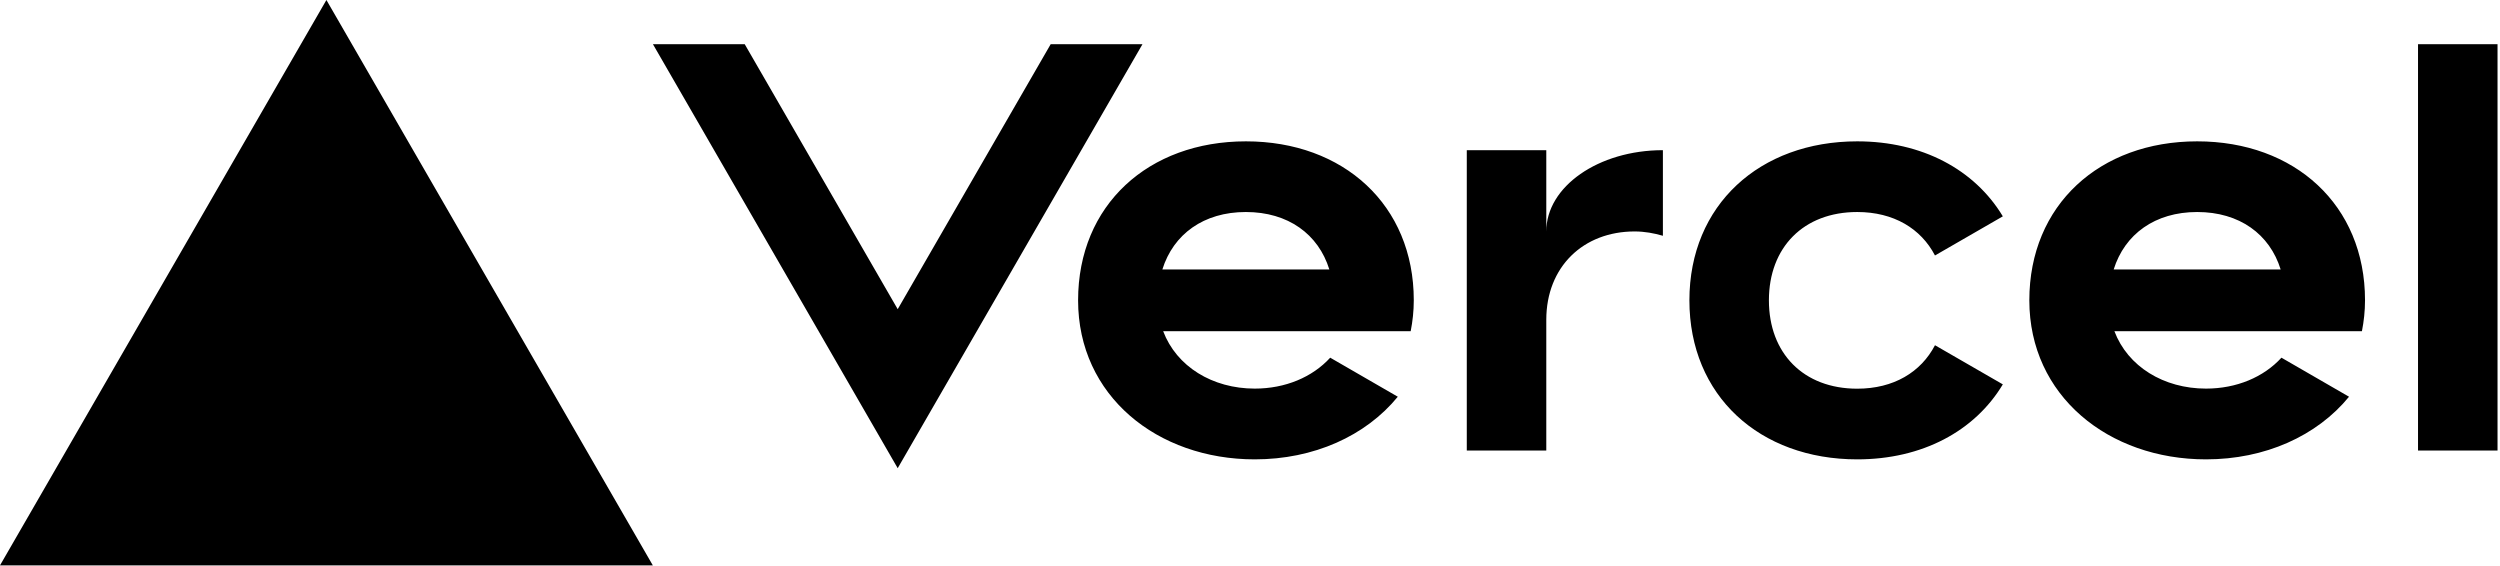
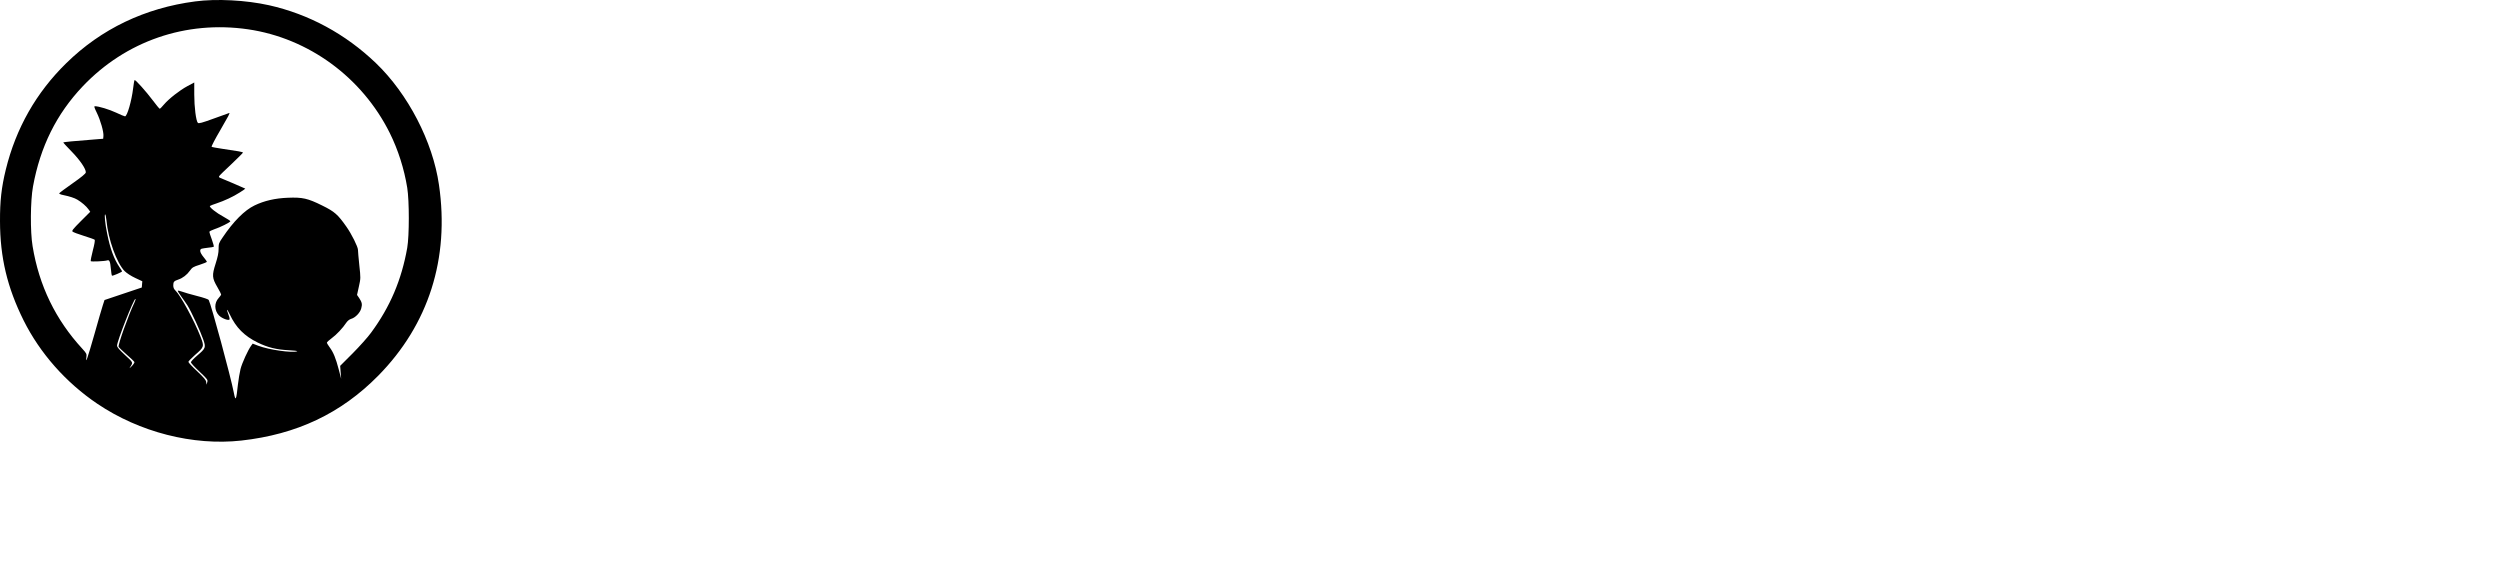
<svg xmlns="http://www.w3.org/2000/svg" width="283" height="64" viewBox="0 0 283 64" fill="none">
-   <path d="M141.04 16c-11.04 0-19 7.2-19 18s8.96 18 20 18c6.67 0 12.55-2.64 16.19-7.09l-7.65-4.42c-2.02 2.21-5.09 3.5-8.54 3.5-4.79 0-8.86-2.5-10.37-6.5h28.02c.22-1.12.35-2.28.35-3.5 0-10.79-7.96-17.99-19-17.99zm-9.46 14.5c1.25-3.99 4.67-6.5 9.45-6.5 4.79 0 8.21 2.51 9.45 6.5h-18.9zM248.72 16c-11.04 0-19 7.2-19 18s8.96 18 20 18c6.67 0 12.55-2.64 16.19-7.09l-7.65-4.42c-2.02 2.21-5.09 3.5-8.54 3.5-4.79 0-8.86-2.5-10.37-6.5h28.02c.22-1.12.35-2.28.35-3.5 0-10.79-7.96-17.99-19-17.99zm-9.45 14.5c1.25-3.99 4.67-6.5 9.45-6.5 4.79 0 8.21 2.51 9.45 6.5h-18.9zM200.24 34c0 6 3.92 10 10 10 4.12 0 7.21-1.87 8.8-4.92l7.68 4.43c-3.18 5.3-9.14 8.49-16.48 8.49-11.05 0-19-7.2-19-18s7.96-18 19-18c7.34 0 13.29 3.19 16.48 8.49l-7.68 4.43c-1.59-3.05-4.68-4.92-8.8-4.92-6.07 0-10 4-10 10zm82.48-29v46h-9V5h9zM36.95 0L73.9 64H0L36.95 0zm92.38 5l-27.71 48L73.91 5H84.3l17.32 30 17.32-30h10.39zm58.91 12v9.69c-1-.29-2.06-.49-3.2-.49-5.81 0-10 4-10 10V51h-9V17h9v9.2c0-5.08 5.91-9.2 13.2-9.2z" fill="#000" />
+   <path d="M22.085 0.161C16.402 0.907 11.461 3.27 7.508 7.145C4.096 10.484 1.806 14.511 0.656 19.199C0.162 21.218 -0.009 22.768 0 25.035C0.01 29.149 0.818 32.536 2.671 36.267C4.524 39.98 7.451 43.299 11.024 45.71C15.794 48.925 21.848 50.475 27.312 49.872C33.584 49.174 38.592 46.81 42.811 42.534C48.513 36.746 50.908 29.264 49.691 20.922C48.988 16.023 46.185 10.627 42.545 7.135C39.105 3.844 34.971 1.605 30.448 0.591C27.854 0.017 24.518 -0.165 22.085 0.161ZM28.082 3.318C34.933 4.322 40.986 8.752 44.123 15.057C45.073 16.97 45.757 19.132 46.099 21.256C46.337 22.73 46.337 26.681 46.099 28.049C45.462 31.666 44.17 34.727 42.003 37.664C41.642 38.162 40.702 39.214 39.922 39.999L38.506 41.415L38.563 42.151L38.62 42.878L38.345 41.826C38.022 40.573 37.736 39.874 37.318 39.319C37.147 39.09 37.005 38.851 37.005 38.784C37.014 38.726 37.252 38.497 37.547 38.286C38.079 37.903 38.81 37.128 39.209 36.516C39.352 36.315 39.552 36.153 39.751 36.095C40.226 35.961 40.768 35.397 40.892 34.909C41.025 34.44 40.977 34.22 40.654 33.732L40.416 33.388L40.625 32.441C40.834 31.503 40.834 31.484 40.673 30.01C40.587 29.197 40.521 28.413 40.521 28.279C40.521 27.944 39.789 26.471 39.209 25.657C38.24 24.28 37.879 23.954 36.473 23.265C34.838 22.452 34.239 22.318 32.586 22.385C31.142 22.443 29.925 22.72 28.813 23.256C27.692 23.792 26.419 25.064 25.193 26.892C24.774 27.504 24.746 27.58 24.746 28.174C24.746 28.633 24.651 29.082 24.404 29.857C23.986 31.168 24.005 31.474 24.604 32.498C24.841 32.9 25.031 33.282 25.031 33.33C25.031 33.388 24.908 33.569 24.746 33.742C24.242 34.287 24.252 35.129 24.774 35.693C25.069 36.009 25.791 36.306 25.972 36.181C26.019 36.153 25.981 35.913 25.877 35.655C25.592 34.899 25.668 34.871 26.019 35.607C26.713 37.081 27.654 38.028 29.165 38.774C30.305 39.329 31.284 39.578 32.681 39.645C33.308 39.673 33.736 39.731 33.631 39.769C33.061 39.97 30.438 39.597 29.231 39.138L28.604 38.898L28.443 39.118C28.091 39.578 27.397 41.099 27.226 41.778C27.131 42.17 26.998 42.965 26.932 43.538C26.742 45.328 26.666 45.49 26.466 44.438C26.134 42.697 23.9 34.45 23.625 33.952C23.587 33.876 22.988 33.675 22.294 33.502C21.601 33.321 20.84 33.11 20.603 33.014C20.375 32.928 20.156 32.881 20.128 32.909C20.099 32.938 20.261 33.215 20.489 33.522C20.717 33.828 21.04 34.297 21.211 34.555C21.658 35.272 22.693 37.511 22.997 38.401C23.33 39.348 23.302 39.415 22.304 40.267C21.924 40.592 21.61 40.927 21.61 41.013C21.61 41.089 22.047 41.568 22.579 42.065C23.501 42.936 23.539 42.993 23.463 43.261L23.378 43.548L23.34 43.252C23.321 43.022 23.093 42.764 22.323 42.027C21.772 41.52 21.325 41.041 21.325 40.965C21.325 40.898 21.667 40.544 22.076 40.18C23.121 39.281 23.131 39.224 22.703 38.123C21.981 36.277 20.432 33.426 19.861 32.89C19.681 32.718 19.614 32.555 19.614 32.297C19.614 31.905 19.7 31.809 20.185 31.646C20.679 31.484 21.163 31.111 21.496 30.642C21.762 30.269 21.876 30.202 22.608 29.972C23.055 29.829 23.416 29.675 23.416 29.637C23.416 29.589 23.245 29.341 23.035 29.092C22.627 28.594 22.551 28.241 22.826 28.154C22.912 28.126 23.245 28.078 23.558 28.04C23.872 28.011 24.157 27.963 24.195 27.934C24.233 27.915 24.138 27.552 23.986 27.131C23.824 26.71 23.701 26.308 23.701 26.25C23.701 26.183 23.948 26.059 24.252 25.954C24.927 25.734 26.076 25.16 26.076 25.045C26.076 24.997 25.725 24.767 25.307 24.538C24.48 24.098 23.644 23.428 23.767 23.313C23.805 23.275 24.147 23.141 24.508 23.026C25.421 22.72 26.39 22.27 27.15 21.782C27.502 21.562 27.787 21.362 27.768 21.352C27.73 21.323 25.155 20.213 24.908 20.127C24.794 20.08 24.765 20.022 24.812 19.936C24.851 19.86 25.478 19.247 26.2 18.578C26.913 17.898 27.502 17.315 27.502 17.276C27.502 17.2 26.913 17.095 25.174 16.846C24.547 16.75 23.995 16.654 23.957 16.616C23.91 16.578 24.347 15.736 24.927 14.751C25.867 13.134 26.048 12.789 25.953 12.789C25.934 12.789 25.155 13.067 24.223 13.411C22.864 13.909 22.494 14.004 22.399 13.909C22.19 13.698 21.99 12.12 21.99 10.704V9.336L21.22 9.747C20.318 10.235 19.111 11.182 18.55 11.842C18.341 12.101 18.122 12.311 18.084 12.311C18.037 12.311 17.676 11.871 17.267 11.325C16.564 10.388 15.376 9.058 15.243 9.058C15.205 9.058 15.129 9.479 15.072 9.986C14.901 11.421 14.397 13.172 14.15 13.172C14.084 13.172 13.628 12.981 13.143 12.751C12.364 12.387 11.176 12.024 10.739 12.024C10.625 12.024 10.682 12.196 10.957 12.761C11.375 13.612 11.755 14.942 11.708 15.401L11.68 15.707L10.824 15.774C8.334 15.966 7.166 16.081 7.166 16.128C7.166 16.167 7.584 16.616 8.097 17.142C9.057 18.118 9.76 19.161 9.712 19.525C9.693 19.659 9.209 20.06 8.211 20.759C7.403 21.323 6.728 21.83 6.709 21.878C6.69 21.926 6.795 21.993 6.947 22.031C7.964 22.251 8.401 22.395 8.762 22.605C9.256 22.902 9.769 23.342 10.026 23.706L10.216 23.974L9.152 25.035C8.258 25.935 8.106 26.116 8.22 26.222C8.296 26.289 8.867 26.509 9.494 26.7C10.121 26.892 10.672 27.092 10.72 27.14C10.767 27.188 10.691 27.676 10.511 28.346C10.349 28.968 10.245 29.513 10.273 29.561C10.321 29.647 11.889 29.57 12.145 29.475C12.383 29.389 12.478 29.618 12.544 30.374C12.582 30.814 12.639 31.187 12.677 31.206C12.753 31.254 13.818 30.795 13.818 30.718C13.818 30.69 13.694 30.489 13.542 30.269C12.905 29.331 12.468 28.154 12.126 26.423C11.898 25.322 11.793 24.27 11.908 24.27C11.946 24.27 12.012 24.576 12.05 24.949C12.24 27.083 13.219 29.79 14.112 30.69C14.34 30.919 14.835 31.245 15.31 31.465L16.108 31.838L16.079 32.192L16.051 32.546L13.941 33.254L11.832 33.962L11.642 34.545C11.537 34.871 11.1 36.353 10.682 37.856C9.902 40.582 9.665 41.271 9.779 40.458C9.826 40.056 9.807 40.018 9.323 39.482C6.291 36.191 4.419 32.335 3.688 27.858C3.412 26.222 3.44 22.72 3.735 21.113C4.562 16.597 6.386 12.914 9.37 9.766C14.236 4.648 21.049 2.294 28.082 3.318ZM15.224 34.239C14.54 35.665 13.323 39.08 13.428 39.262C13.476 39.348 13.884 39.74 14.34 40.142C14.806 40.544 15.196 40.917 15.215 40.984C15.243 41.051 15.101 41.261 14.901 41.462C14.692 41.682 14.616 41.73 14.711 41.587C15.082 41.003 15.11 41.08 14.15 40.19C13.504 39.587 13.248 39.291 13.248 39.128C13.248 38.63 15.129 33.837 15.329 33.837C15.376 33.837 15.329 34.019 15.224 34.239Z" fill="#000" />
</svg>
